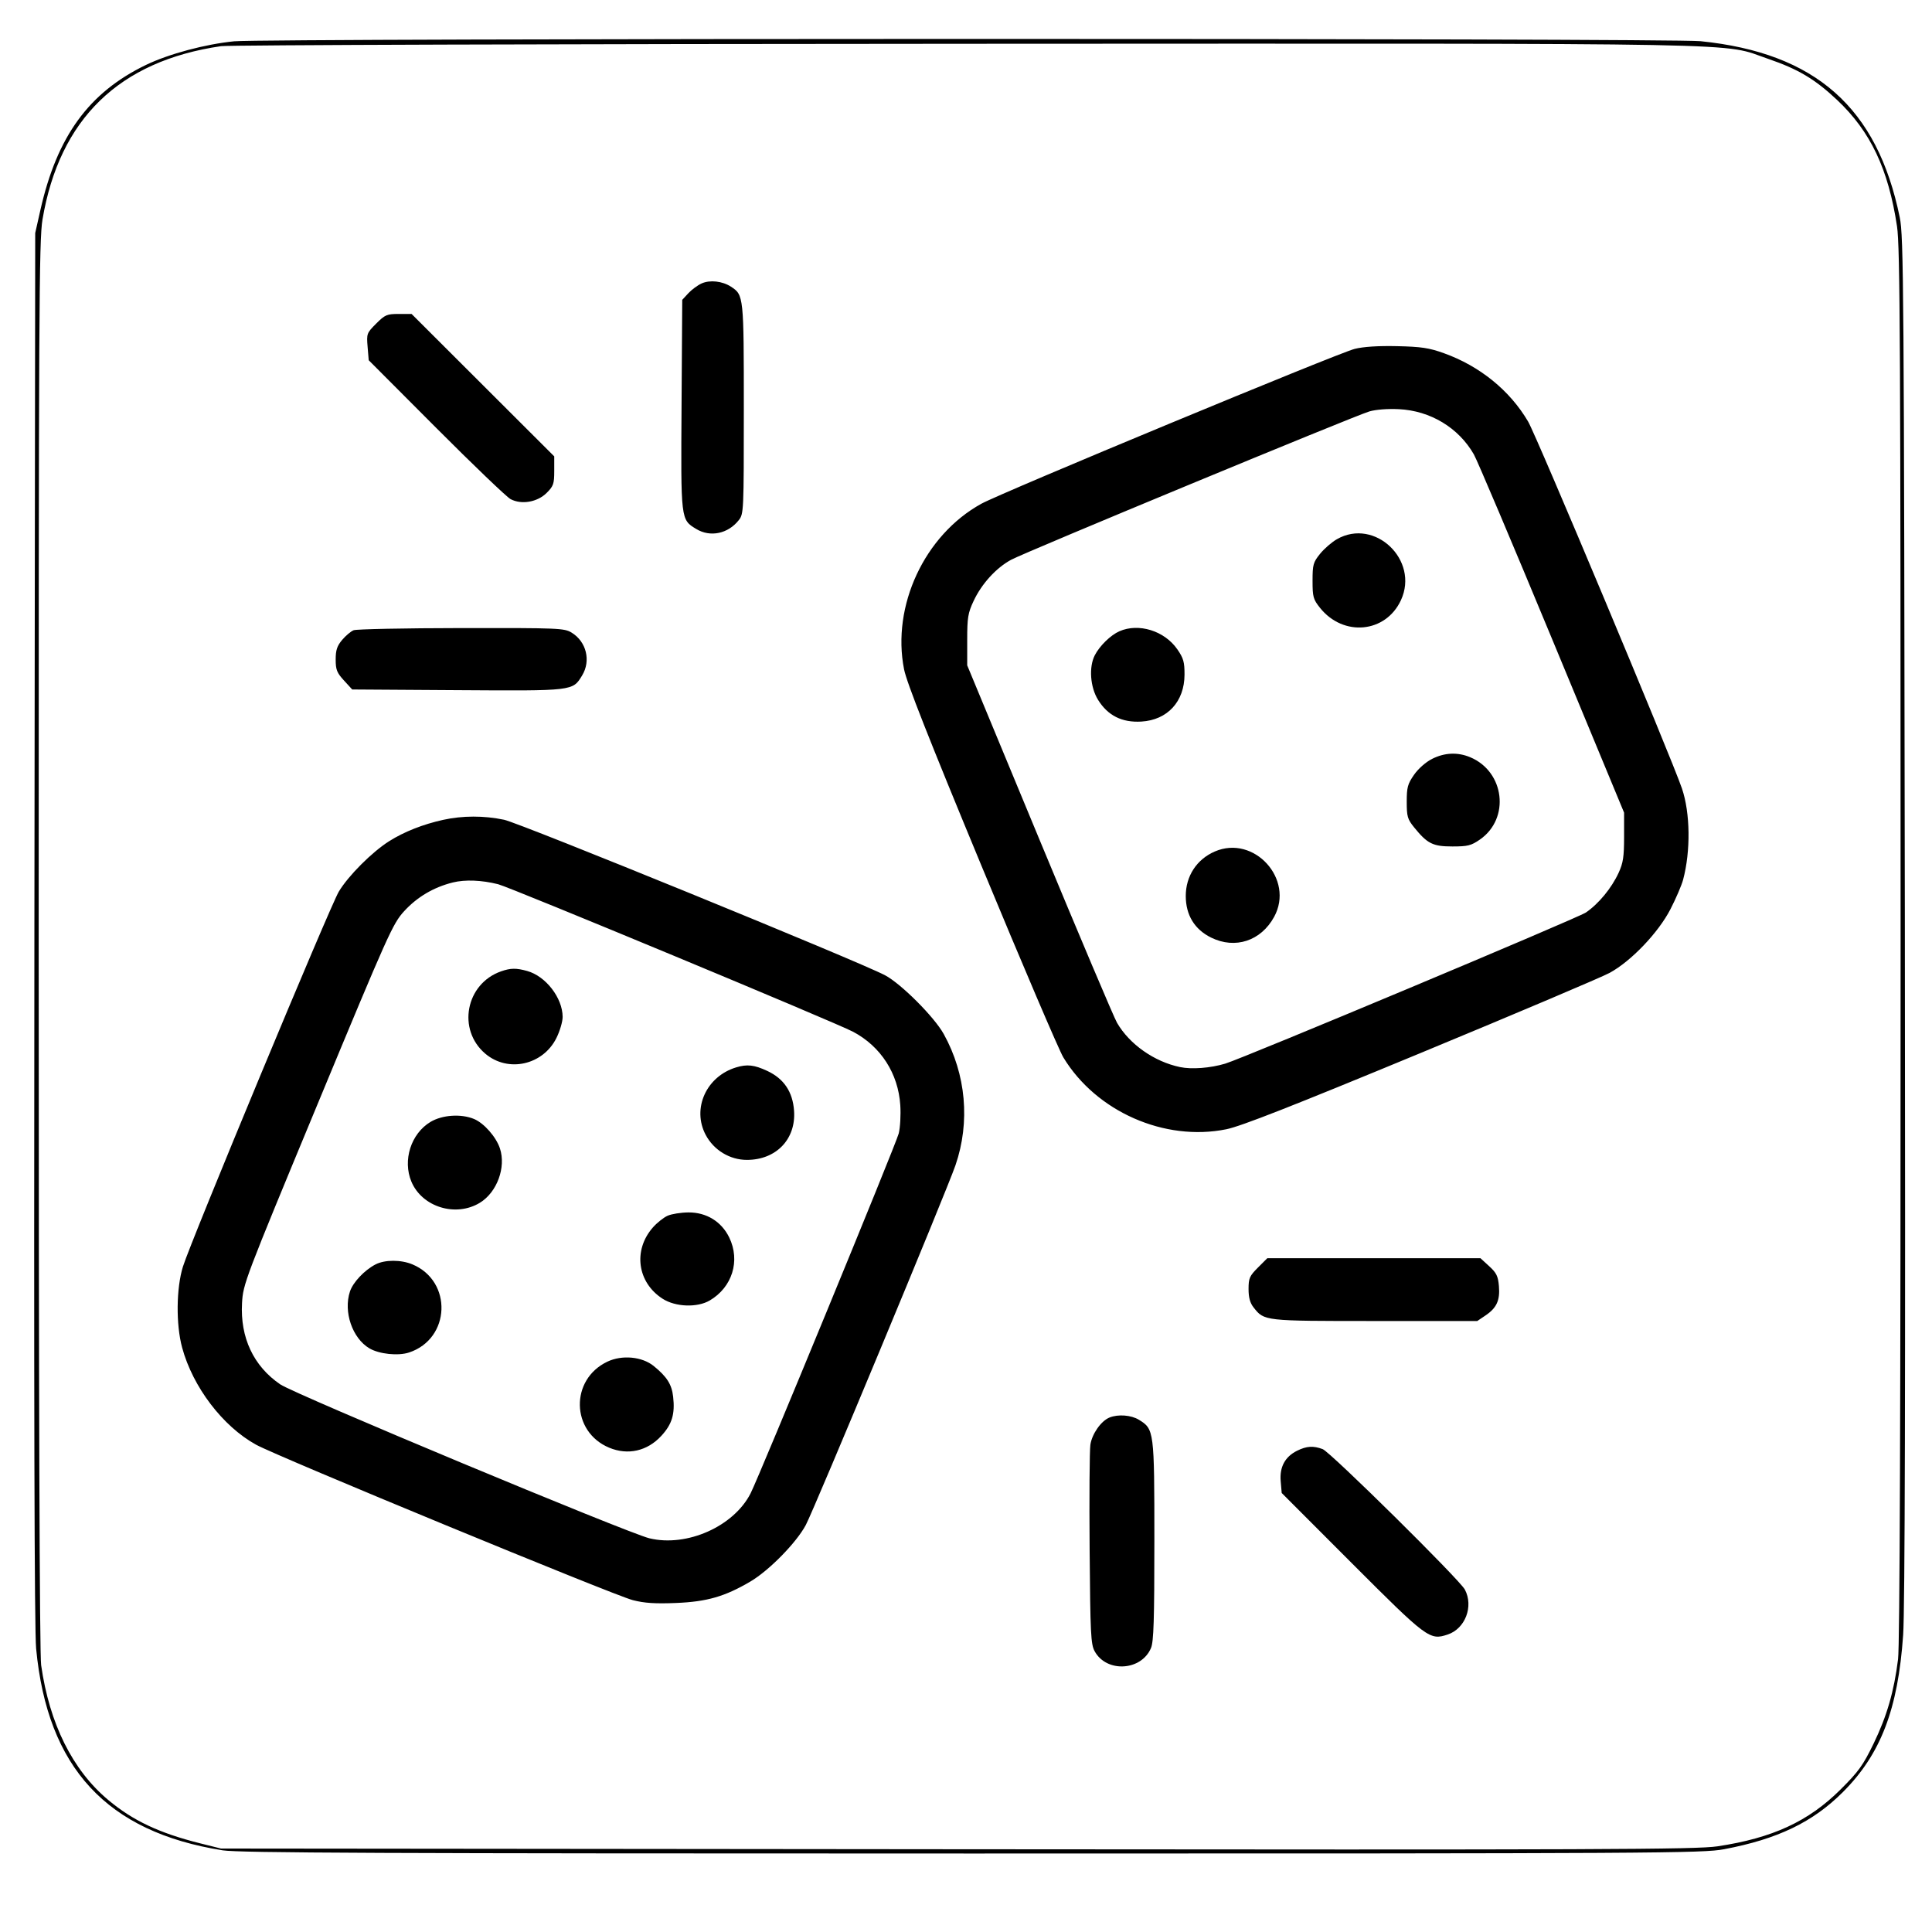
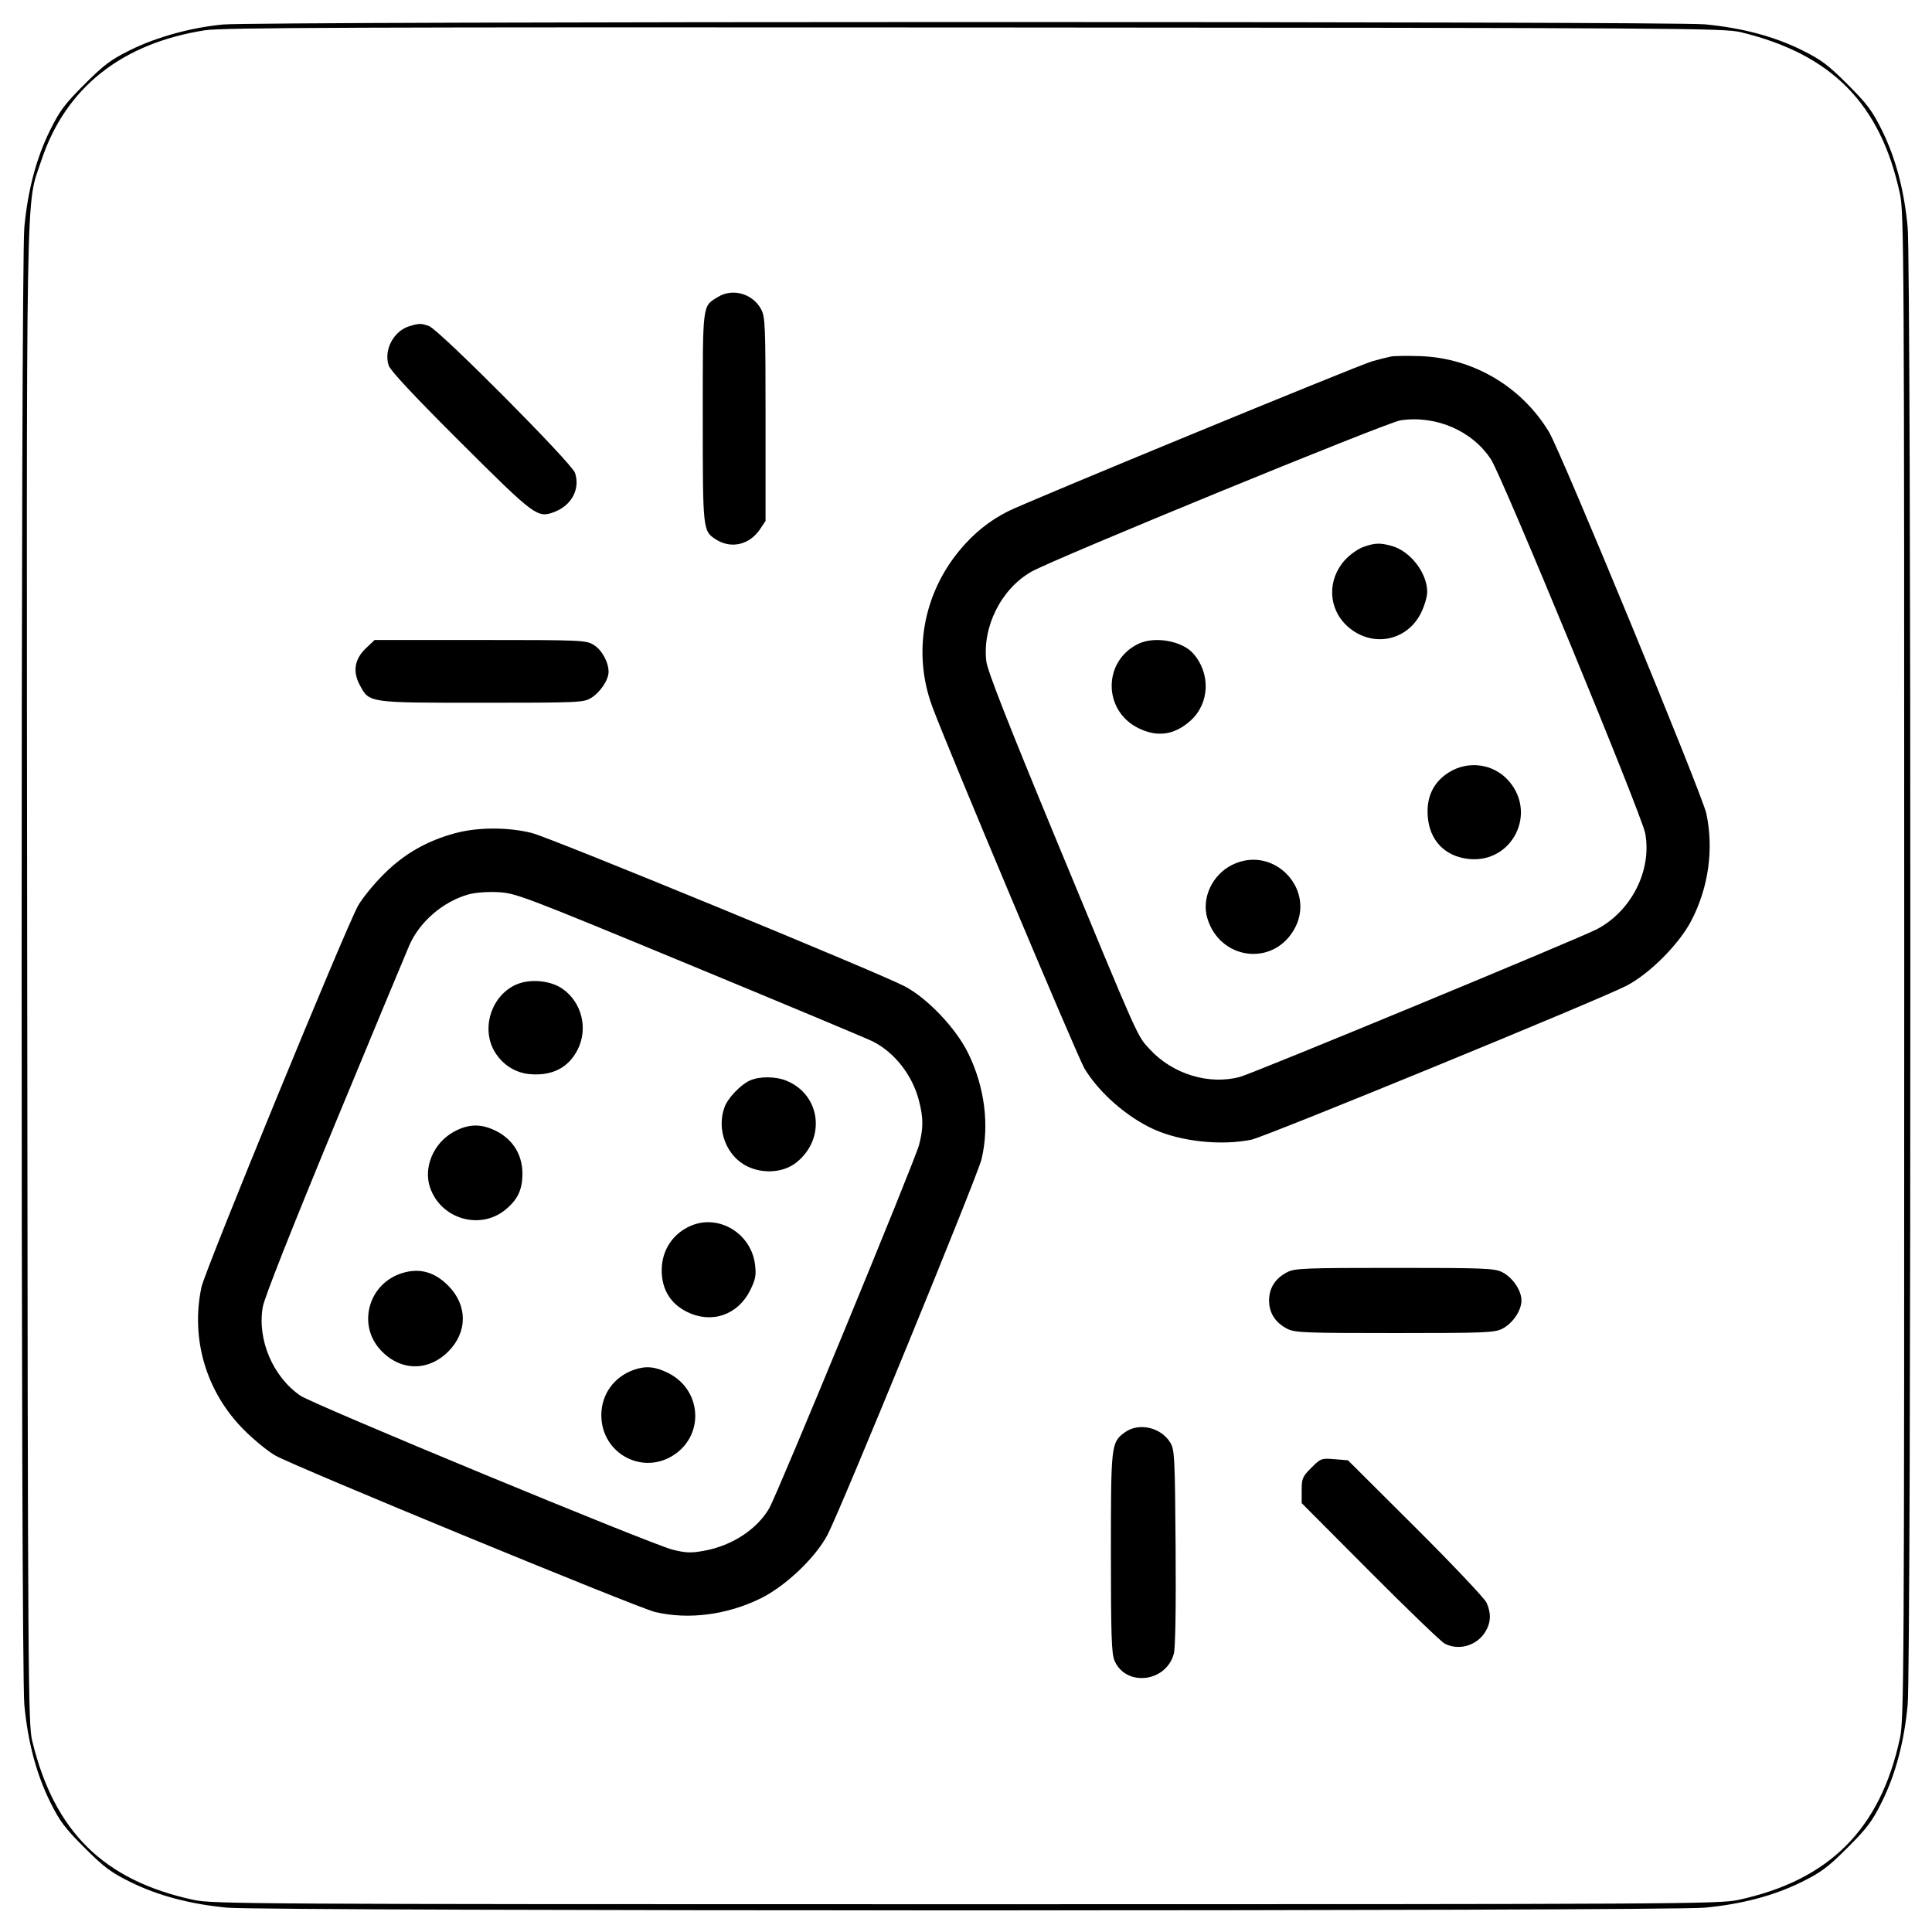
<svg xmlns="http://www.w3.org/2000/svg" width="800" height="800" viewBox="0 0 800 800" version="1.1">
-   <path d="M 97 17.099 C 85.095 18.259, 69.923 22.316, 60.500 26.858 C 36.802 38.281, 23.617 56.394, 16.721 87 L 14.581 96.500 14.243 384 C 14.011 581.139, 14.237 675.009, 14.963 682.665 C 19.646 732.041, 44.208 758.601, 92.203 766.188 C 98.914 767.249, 158.229 767.500, 402.500 767.500 C 688.261 767.500, 705.009 767.404, 713.961 765.714 C 736.049 761.543, 750.645 754.522, 763.082 742.083 C 778.786 726.377, 785.922 707.776, 788.052 677 C 788.791 666.331, 789.009 573.768, 788.753 380 C 788.407 117.727, 788.263 97.921, 786.648 90.020 C 777.346 44.517, 751.775 21.902, 704.144 17.054 C 691.608 15.778, 110.108 15.821, 97 17.099 M 91.520 19.115 C 49.308 25.262, 24.624 49.239, 17.590 90.926 C 16.161 99.395, 16.002 129.903, 16.020 391.426 C 16.033 579.079, 16.393 684.987, 17.035 689.500 C 20.483 713.751, 30.024 732.943, 44.774 745.295 C 55.066 753.915, 65.949 759.044, 83 763.312 L 91.500 765.439 396.299 765.734 C 663.505 765.992, 702.338 765.843, 711.157 764.524 C 733.909 761.122, 748.836 754.231, 762.138 740.987 C 769.616 733.541, 771.455 730.984, 775.837 721.943 C 781.310 710.650, 784.292 700.353, 785.947 687.026 C 786.662 681.271, 786.998 586.320, 786.994 391.026 C 786.989 142.867, 786.786 102.162, 785.515 93.725 C 781.938 69.993, 774.543 54.408, 760.666 41.355 C 751.538 32.769, 744.550 28.603, 732.205 24.387 C 712.202 17.557, 735.460 17.996, 400.500 18.126 C 233.850 18.191, 94.809 18.636, 91.520 19.115 M 290.500 117.378 C 288.850 118.130, 286.375 119.963, 285 121.452 L 282.500 124.159 282.219 167.570 C 281.909 215.619, 281.849 215.108, 288.299 219.040 C 294.081 222.567, 301.469 221.033, 305.912 215.385 C 307.957 212.785, 308 211.828, 308 169.315 C 308 122.510, 307.965 122.173, 302.697 118.721 C 299.130 116.384, 293.937 115.812, 290.500 117.378 M 155.759 134.006 C 151.867 137.898, 151.766 138.170, 152.216 143.588 L 152.678 149.165 180.589 177.148 C 195.940 192.539, 209.812 205.827, 211.416 206.677 C 215.935 209.073, 222.530 207.932, 226.372 204.090 C 229.180 201.281, 229.500 200.349, 229.500 194.967 L 229.500 188.972 199.965 159.486 L 170.431 130 165.098 130 C 160.208 130, 159.432 130.333, 155.759 134.006 M 560.935 144.469 C 553.910 146.237, 414.653 204.003, 406.320 208.606 C 382.819 221.587, 369.157 250.884, 374.354 277.158 C 375.437 282.633, 384.588 305.853, 406.473 358.658 C 423.305 399.271, 438.520 434.887, 440.283 437.805 C 453.861 460.272, 482.214 472.785, 507.799 467.601 C 513.850 466.375, 534.973 458.085, 588.252 436.025 C 627.989 419.573, 663.200 404.646, 666.500 402.854 C 675.393 398.025, 686.666 386.228, 691.685 376.500 C 693.955 372.100, 696.322 366.587, 696.945 364.249 C 700.110 352.370, 699.908 336.601, 696.461 326.500 C 692.002 313.433, 636.336 180.658, 632.765 174.573 C 625.200 161.681, 612.737 151.569, 597.835 146.232 C 591.733 144.046, 588.483 143.560, 578.500 143.337 C 570.674 143.162, 564.564 143.556, 560.935 144.469 M 567 170.373 C 560.813 172.192, 424.656 228.574, 418.712 231.778 C 412.501 235.126, 406.496 241.709, 403.160 248.825 C 400.809 253.841, 400.500 255.720, 400.500 265 L 400.500 275.500 430.357 347.500 C 446.779 387.100, 461.255 421.300, 462.527 423.500 C 467.677 432.406, 477.945 439.625, 488.639 441.858 C 493.469 442.867, 501.172 442.278, 507.347 440.428 C 514.841 438.183, 653.291 380.168, 656.687 377.849 C 661.965 374.246, 667.301 367.773, 670.231 361.420 C 672.110 357.345, 672.500 354.783, 672.500 346.500 L 672.500 336.500 642.643 264.500 C 626.221 224.900, 611.664 190.544, 610.294 188.153 C 603.967 177.115, 592.285 170.070, 579.249 169.430 C 574.613 169.203, 569.692 169.581, 567 170.373 M 553.595 223.266 C 551.447 224.495, 548.297 227.229, 546.595 229.343 C 543.767 232.854, 543.500 233.817, 543.500 240.500 C 543.500 247.153, 543.776 248.162, 546.558 251.657 C 556.226 263.806, 573.809 262.152, 580.110 248.500 C 587.766 231.912, 569.264 214.304, 553.595 223.266 M 146.418 260.969 C 145.274 261.432, 143.136 263.238, 141.668 264.982 C 139.566 267.481, 139 269.200, 139 273.091 C 139 277.319, 139.492 278.567, 142.422 281.765 L 145.845 285.500 189.413 285.781 C 237.636 286.091, 237.107 286.153, 241.040 279.701 C 244.755 273.609, 242.818 265.689, 236.701 261.960 C 233.654 260.102, 231.450 260.010, 191 260.067 C 167.625 260.100, 147.563 260.506, 146.418 260.969 M 463.500 261.400 C 459.883 262.994, 455.355 267.413, 453.336 271.318 C 450.814 276.194, 451.420 284.529, 454.679 289.790 C 458.725 296.322, 464.605 299.269, 472.630 298.788 C 483.437 298.140, 490.457 290.495, 490.485 279.342 C 490.498 274.102, 490.049 272.530, 487.487 268.840 C 482.176 261.191, 471.493 257.878, 463.500 261.400 M 592.975 314.250 C 590.374 315.565, 587.275 318.301, 585.513 320.836 C 582.881 324.625, 582.500 326.034, 582.500 331.993 C 582.500 338.111, 582.816 339.204, 585.558 342.592 C 591.043 349.369, 593.310 350.500, 601.409 350.500 C 607.771 350.500, 609.183 350.145, 612.800 347.638 C 625.361 338.934, 623.065 319.521, 608.768 313.548 C 603.579 311.380, 598.175 311.620, 592.975 314.250 M 183.500 339.482 C 175.132 341.327, 167.360 344.399, 161.145 348.318 C 154.078 352.774, 144.246 362.613, 140.302 369.177 C 136.647 375.259, 79.037 513.861, 75.742 524.500 C 72.974 533.434, 72.827 548.450, 75.413 558 C 79.835 574.333, 92.233 590.620, 106.029 598.220 C 114.967 603.144, 254.142 660.565, 262.046 662.590 C 266.865 663.825, 271.298 664.114, 279.974 663.759 C 292.746 663.236, 300.165 661.092, 310.717 654.877 C 318.468 650.312, 329.797 638.756, 333.669 631.467 C 337.259 624.707, 391.952 493.249, 395.640 482.515 C 401.797 464.597, 400.032 444.849, 390.780 428.166 C 386.867 421.108, 373.163 407.382, 366.500 403.847 C 355.758 398.146, 215.382 340.843, 208.733 339.444 C 200.416 337.694, 191.546 337.708, 183.500 339.482 M 503.007 352.593 C 495.524 355.838, 491 362.773, 491 371 C 491 378.889, 494.634 384.855, 501.500 388.237 C 511.478 393.151, 522.157 389.630, 527.603 379.630 C 536.092 364.042, 519.264 345.543, 503.007 352.593 M 187.500 365.411 C 179.594 367.373, 172.722 371.430, 167.352 377.305 C 162.631 382.471, 160.877 386.379, 131.531 457.118 C 101.230 530.159, 100.666 531.646, 100.220 539.591 C 99.419 553.859, 104.983 565.694, 116.033 573.227 C 122.086 577.354, 259.888 634.814, 268.939 636.985 C 284.433 640.702, 303.855 632.057, 310.814 618.345 C 314.533 611.017, 371.037 473.740, 372.145 469.340 C 372.757 466.908, 373.048 461.650, 372.792 457.655 C 371.950 444.533, 364.752 433.327, 353.252 427.232 C 345.964 423.370, 211.333 367.412, 206.267 366.140 C 199.416 364.420, 192.567 364.154, 187.500 365.411 M 207.500 402.207 C 192.825 407.336, 189.194 426.413, 201.002 436.348 C 210.393 444.250, 224.807 441.049, 230.403 429.818 C 231.831 426.952, 232.990 423.008, 232.978 421.054 C 232.929 413.177, 225.981 404.199, 218.277 402.060 C 213.719 400.794, 211.452 400.825, 207.500 402.207 M 304.843 441.975 C 292.425 445.726, 286.418 459.095, 292.249 470 C 295.609 476.284, 302.232 480.286, 309.272 480.286 C 321.410 480.286, 329.652 471.690, 328.801 459.919 C 328.232 452.055, 324.585 446.646, 317.686 443.434 C 312.317 440.934, 309.388 440.601, 304.843 441.975 M 178.264 464.558 C 170.187 469.399, 166.649 480.449, 170.347 489.282 C 174.757 499.816, 188.725 504.127, 198.710 498.036 C 205.794 493.715, 209.603 483.388, 207.011 475.533 C 205.441 470.775, 200.430 465.078, 196.298 463.351 C 190.951 461.117, 183.131 461.641, 178.264 464.558 M 276.481 503.394 C 274.821 504.117, 272.056 506.311, 270.337 508.269 C 262.059 517.697, 263.884 531.042, 274.371 537.781 C 279.710 541.211, 288.713 541.540, 293.894 538.495 C 303.221 533.013, 306.621 522.047, 301.972 512.442 C 298.771 505.829, 292.522 501.987, 285.054 502.039 C 281.999 502.061, 278.142 502.670, 276.481 503.394 M 520.882 524.882 C 517.411 528.353, 517 529.293, 517 533.747 C 517 537.286, 517.605 539.500, 519.088 541.385 C 523.528 547.029, 523.267 547, 569.302 547 L 611.704 547 615.088 544.720 C 619.731 541.590, 621.166 538.468, 620.671 532.562 C 620.325 528.431, 619.667 527.083, 616.643 524.312 L 613.029 521 568.897 521 L 524.765 521 520.882 524.882 M 155.500 523.567 C 150.913 525.944, 146.163 530.975, 144.904 534.790 C 142.137 543.175, 145.891 554.142, 152.957 558.316 C 157.005 560.707, 164.864 561.530, 169.388 560.037 C 186.579 554.364, 187.480 530.530, 170.768 523.548 C 166.033 521.569, 159.339 521.578, 155.500 523.567 M 251.500 563.835 C 235.963 571.221, 236.407 592.841, 252.232 599.452 C 259.985 602.692, 268.015 600.878, 273.825 594.574 C 278.285 589.735, 279.548 585.554, 278.733 578.323 C 278.160 573.237, 276.131 570.041, 270.670 565.621 C 265.853 561.722, 257.568 560.950, 251.500 563.835 M 459.418 586.969 C 455.924 588.382, 452.159 593.749, 451.500 598.255 C 451.159 600.590, 451.019 620.050, 451.190 641.500 C 451.468 676.535, 451.680 680.829, 453.267 683.733 C 458.191 692.744, 472.633 691.909, 476.613 682.383 C 477.719 679.736, 478 670.741, 478 637.933 C 478 592.405, 477.916 591.749, 471.580 587.886 C 468.371 585.929, 462.992 585.523, 459.418 586.969 M 537.121 600.710 C 532.104 603.182, 529.799 607.461, 530.308 613.357 L 530.727 618.214 559.613 647.132 C 591.005 678.557, 592.006 679.303, 599.463 676.820 C 606.729 674.400, 610.257 665.151, 606.566 658.200 C 604.368 654.060, 550.883 601.237, 547.685 600.047 C 543.785 598.597, 541.065 598.767, 537.121 600.710" stroke="none" fill="black" fill-rule="evenodd" />
+   <path d="M 92.346 10.144 C 79.130 11.403, 64.896 15.321, 54 20.698 C 45.920 24.686, 43.072 26.815, 34.943 34.943 C 26.815 43.072, 24.686 45.920, 20.698 54 C 15.036 65.473, 11.509 78.785, 10.075 94.096 C 8.583 110.024, 8.583 689.976, 10.075 705.904 C 11.509 721.215, 15.036 734.527, 20.698 746 C 24.686 754.080, 26.815 756.928, 34.943 765.057 C 43.072 773.185, 45.920 775.314, 54 779.302 C 65.473 784.964, 78.785 788.491, 94.096 789.925 C 110.024 791.417, 689.976 791.417, 705.904 789.925 C 721.215 788.491, 734.527 784.964, 746 779.302 C 754.080 775.314, 756.928 773.185, 765.057 765.057 C 773.185 756.928, 775.314 754.080, 779.302 746 C 784.964 734.527, 788.491 721.215, 789.925 705.904 C 791.417 689.976, 791.417 110.024, 789.925 94.096 C 788.491 78.785, 784.964 65.473, 779.302 54 C 775.314 45.920, 773.185 43.072, 765.057 34.943 C 756.928 26.815, 754.080 24.686, 746 20.698 C 734.527 15.036, 721.215 11.509, 705.904 10.075 C 691.856 8.759, 106.191 8.825, 92.346 10.144 M 84.842 12.536 C 50.292 17.944, 27.074 36.428, 17.118 66.453 C 10.572 86.195, 10.945 64.589, 11.265 404.690 C 11.541 697.687, 11.647 713.879, 13.349 720.896 C 22.472 758.506, 42.954 778.676, 80.178 786.705 C 88.083 788.410, 104.109 788.500, 400 788.500 C 695.891 788.500, 711.917 788.410, 719.822 786.705 C 757.441 778.591, 778.591 757.441, 786.705 719.822 C 788.410 711.917, 788.500 695.891, 788.500 400 C 788.500 104.109, 788.410 88.083, 786.705 80.178 C 778.676 42.954, 758.507 22.472, 720.896 13.349 C 713.873 11.646, 697.848 11.546, 403.500 11.368 C 146.911 11.213, 92.008 11.415, 84.842 12.536 M 297.367 122.918 C 290.750 126.953, 291 124.997, 291 172.772 C 291 219.483, 291.036 219.828, 296.303 223.279 C 302.630 227.425, 310.337 225.678, 314.730 219.102 L 317 215.704 317 173.587 C 317 134.706, 316.860 131.207, 315.173 128.062 C 311.713 121.610, 303.434 119.219, 297.367 122.918 M 169.619 135.034 C 162.993 137.019, 158.814 144.877, 160.948 151.342 C 161.658 153.493, 171.499 164.013, 190.754 183.203 C 221.538 213.883, 222.549 214.634, 229.510 212.003 C 236.702 209.285, 240.307 202.491, 238.103 195.813 C 236.763 191.751, 181.966 136.640, 177.685 135.047 C 174.458 133.847, 173.590 133.846, 169.619 135.034 M 576 147.624 C 574.625 147.890, 571.124 148.775, 568.220 149.590 C 562.636 151.159, 425.993 207.440, 417.561 211.645 C 409.772 215.528, 403.202 220.810, 397.311 227.925 C 382.171 246.207, 377.913 270.526, 386.004 292.500 C 392.069 308.972, 446.261 437.834, 449.084 442.499 C 455.159 452.536, 466.710 462.633, 477.866 467.660 C 489.091 472.717, 505.762 474.473, 518.201 471.907 C 524.071 470.696, 662.388 413.935, 673.500 408.177 C 683.048 403.229, 695.249 390.994, 700.303 381.300 C 707.458 367.576, 709.700 351.686, 706.568 336.909 C 704.896 329.020, 646.356 187.058, 641.384 178.835 C 630.020 160.040, 609.924 148.211, 588.093 147.467 C 582.817 147.287, 577.375 147.358, 576 147.624 M 579.914 174.055 C 574.216 174.904, 436.152 231.527, 427 236.769 C 414.559 243.893, 406.728 259.518, 408.413 273.853 C 408.868 277.729, 417.279 299.178, 437.644 348.397 C 472.159 431.819, 470.772 428.713, 476.089 434.481 C 485.593 444.791, 500.671 449.393, 513.500 445.900 C 519.190 444.350, 654.309 388.432, 661.313 384.729 C 675.611 377.167, 684.082 360.299, 681.245 345.040 C 679.836 337.464, 622.081 197.438, 617.402 190.254 C 609.659 178.366, 594.615 171.865, 579.914 174.055 M 564.500 226.490 C 562.293 227.264, 558.852 229.731, 556.823 231.993 C 549.464 240.199, 549.954 252.112, 557.949 259.335 C 567.890 268.316, 582.497 265.670, 588.403 253.818 C 589.831 250.952, 590.990 247.008, 590.978 245.054 C 590.929 237.177, 583.981 228.199, 576.277 226.060 C 571.400 224.706, 569.379 224.779, 564.500 226.490 M 151.656 268.288 C 146.830 272.840, 145.935 277.928, 148.958 283.627 C 152.918 291.092, 152.288 291, 199.651 290.996 C 239.646 290.993, 241.644 290.904, 244.759 289.005 C 248.515 286.715, 251.991 281.535, 251.996 278.218 C 252.003 274.160, 249.203 269.094, 245.810 267.026 C 242.624 265.083, 240.867 265.007, 198.821 265.004 L 155.142 265 151.656 268.288 M 471.239 266.653 C 456.655 273.842, 456.696 294.185, 471.309 301.467 C 479.218 305.408, 486.349 304.390, 493.015 298.367 C 500.882 291.260, 501.379 278.903, 494.129 270.644 C 489.453 265.315, 478.003 263.319, 471.239 266.653 M 599.840 319.887 C 593.547 323.878, 590.615 330.004, 591.191 337.962 C 591.918 348.011, 598.312 354.661, 608.232 355.684 C 626.096 357.528, 636.618 336.884, 624.721 323.334 C 618.465 316.210, 607.938 314.751, 599.840 319.887 M 188.546 344.994 C 176.761 348.169, 167.388 353.539, 158.931 361.962 C 154.769 366.108, 149.979 371.975, 148.287 375 C 143.070 384.328, 84.898 525.994, 83.418 532.973 C 78.865 554.450, 85.394 576.413, 100.978 592.044 C 105.115 596.194, 110.975 600.989, 114 602.701 C 122.229 607.357, 264.108 665.813, 271.290 667.506 C 285.108 670.764, 301.108 668.694, 314.988 661.852 C 325.321 656.758, 337.706 644.972, 342.678 635.500 C 348.100 625.172, 404.839 486.788, 406.444 479.975 C 409.765 465.886, 407.743 449.991, 400.852 436.012 C 395.742 425.647, 383.954 413.271, 374.500 408.346 C 363.456 402.593, 228.167 346.961, 220.372 344.967 C 210.552 342.456, 197.928 342.466, 188.546 344.994 M 510.204 358.128 C 501.971 362.203, 497.460 371.863, 499.913 380.163 C 504.927 397.126, 526.292 400.368, 535.464 385.559 C 545.715 369.007, 527.714 349.461, 510.204 358.128 M 193.776 370.415 C 183.360 373.424, 173.797 381.675, 169.543 391.322 C 168.288 394.170, 154.349 427.694, 138.568 465.819 C 120.655 509.095, 109.479 537.390, 108.820 541.131 C 106.438 554.654, 112.953 570.064, 124.365 577.902 C 129.698 581.565, 269.806 639.538, 278.525 641.690 C 284.134 643.074, 286.129 643.138, 291.697 642.112 C 303.159 640, 313.402 633.301, 318.498 624.584 C 321.905 618.756, 378.848 480.683, 380.568 474.076 C 382.392 467.075, 382.374 462.856, 380.489 455.620 C 377.759 445.139, 370.418 435.773, 361.349 431.202 C 359.232 430.134, 325.158 415.881, 285.628 399.528 C 216.050 370.743, 213.512 369.782, 206.128 369.422 C 201.534 369.198, 196.621 369.593, 193.776 370.415 M 213.384 407.850 C 203.259 412.603, 199.132 426.149, 204.918 435.634 C 208.154 440.939, 213.481 444.292, 219.460 444.788 C 228.690 445.554, 235.365 442.126, 239.171 434.665 C 243.631 425.923, 240.909 414.981, 232.892 409.425 C 227.743 405.857, 219.114 405.160, 213.384 407.850 M 310.500 447.421 C 306.735 449.107, 301.456 454.616, 300.061 458.315 C 296.541 467.652, 300.773 478.775, 309.442 482.972 C 316.128 486.208, 324.489 485.552, 329.735 481.379 C 342.053 471.580, 339.929 453.464, 325.768 447.548 C 321.261 445.664, 314.549 445.609, 310.500 447.421 M 187.500 468.888 C 179.473 473.495, 175.324 483.392, 178.009 491.528 C 182.365 504.725, 198.745 509.605, 209.349 500.864 C 214.382 496.715, 216.323 492.578, 216.323 486 C 216.323 477.552, 211.803 470.904, 203.782 467.553 C 198.174 465.211, 193.197 465.619, 187.500 468.888 M 286.007 507.593 C 278.524 510.838, 274 517.773, 274 526 C 274 533.889, 277.634 539.855, 284.500 543.237 C 294.712 548.267, 305.577 544.520, 310.662 534.214 C 312.850 529.778, 313.171 528.090, 312.653 523.720 C 311.115 510.730, 297.614 502.559, 286.007 507.593 M 533.071 526.752 C 528.099 529.287, 525.500 533.319, 525.500 538.500 C 525.500 543.681, 528.099 547.713, 533.071 550.248 C 536.170 551.829, 540.440 551.997, 577.500 551.997 C 614.540 551.997, 618.836 551.828, 621.980 550.248 C 626.339 548.058, 630 542.696, 630 538.500 C 630 534.304, 626.339 528.942, 621.980 526.752 C 618.836 525.172, 614.540 525.003, 577.500 525.003 C 540.440 525.003, 536.170 525.171, 533.071 526.752 M 165.637 527.465 C 152.567 532.124, 148.175 548.296, 157.191 558.564 C 165.243 567.736, 177.083 568.180, 185.632 559.632 C 193.669 551.594, 193.657 540.473, 185.601 532.365 C 179.683 526.408, 173.121 524.797, 165.637 527.465 M 262.500 567.207 C 254.239 570.094, 249 577.388, 249 586 C 249 601.988, 266.334 611.220, 279.422 602.202 C 291.826 593.656, 290.342 575.336, 276.694 568.535 C 271.313 565.853, 267.415 565.489, 262.500 567.207 M 465.627 593.205 C 460.109 597.318, 460 598.280, 460 643 C 460 676.477, 460.266 684.701, 461.440 687.510 C 466.058 698.564, 482.848 696.704, 486.059 684.783 C 486.705 682.382, 486.977 666.066, 486.793 640.735 C 486.521 603.381, 486.365 600.277, 484.614 597.386 C 480.711 590.938, 471.414 588.892, 465.627 593.205 M 543.006 607.759 C 539.334 611.431, 539 612.209, 539 617.092 L 539 622.419 567.250 650.782 C 582.788 666.382, 596.715 679.787, 598.200 680.573 C 603.996 683.636, 611.531 681.457, 615.040 675.701 C 617.348 671.917, 617.525 668.142, 615.600 663.718 C 614.831 661.948, 601.593 647.940, 586.183 632.589 L 558.165 604.678 552.588 604.216 C 547.170 603.766, 546.898 603.867, 543.006 607.759" stroke="none" fill="black" fill-rule="evenodd" />
</svg>
